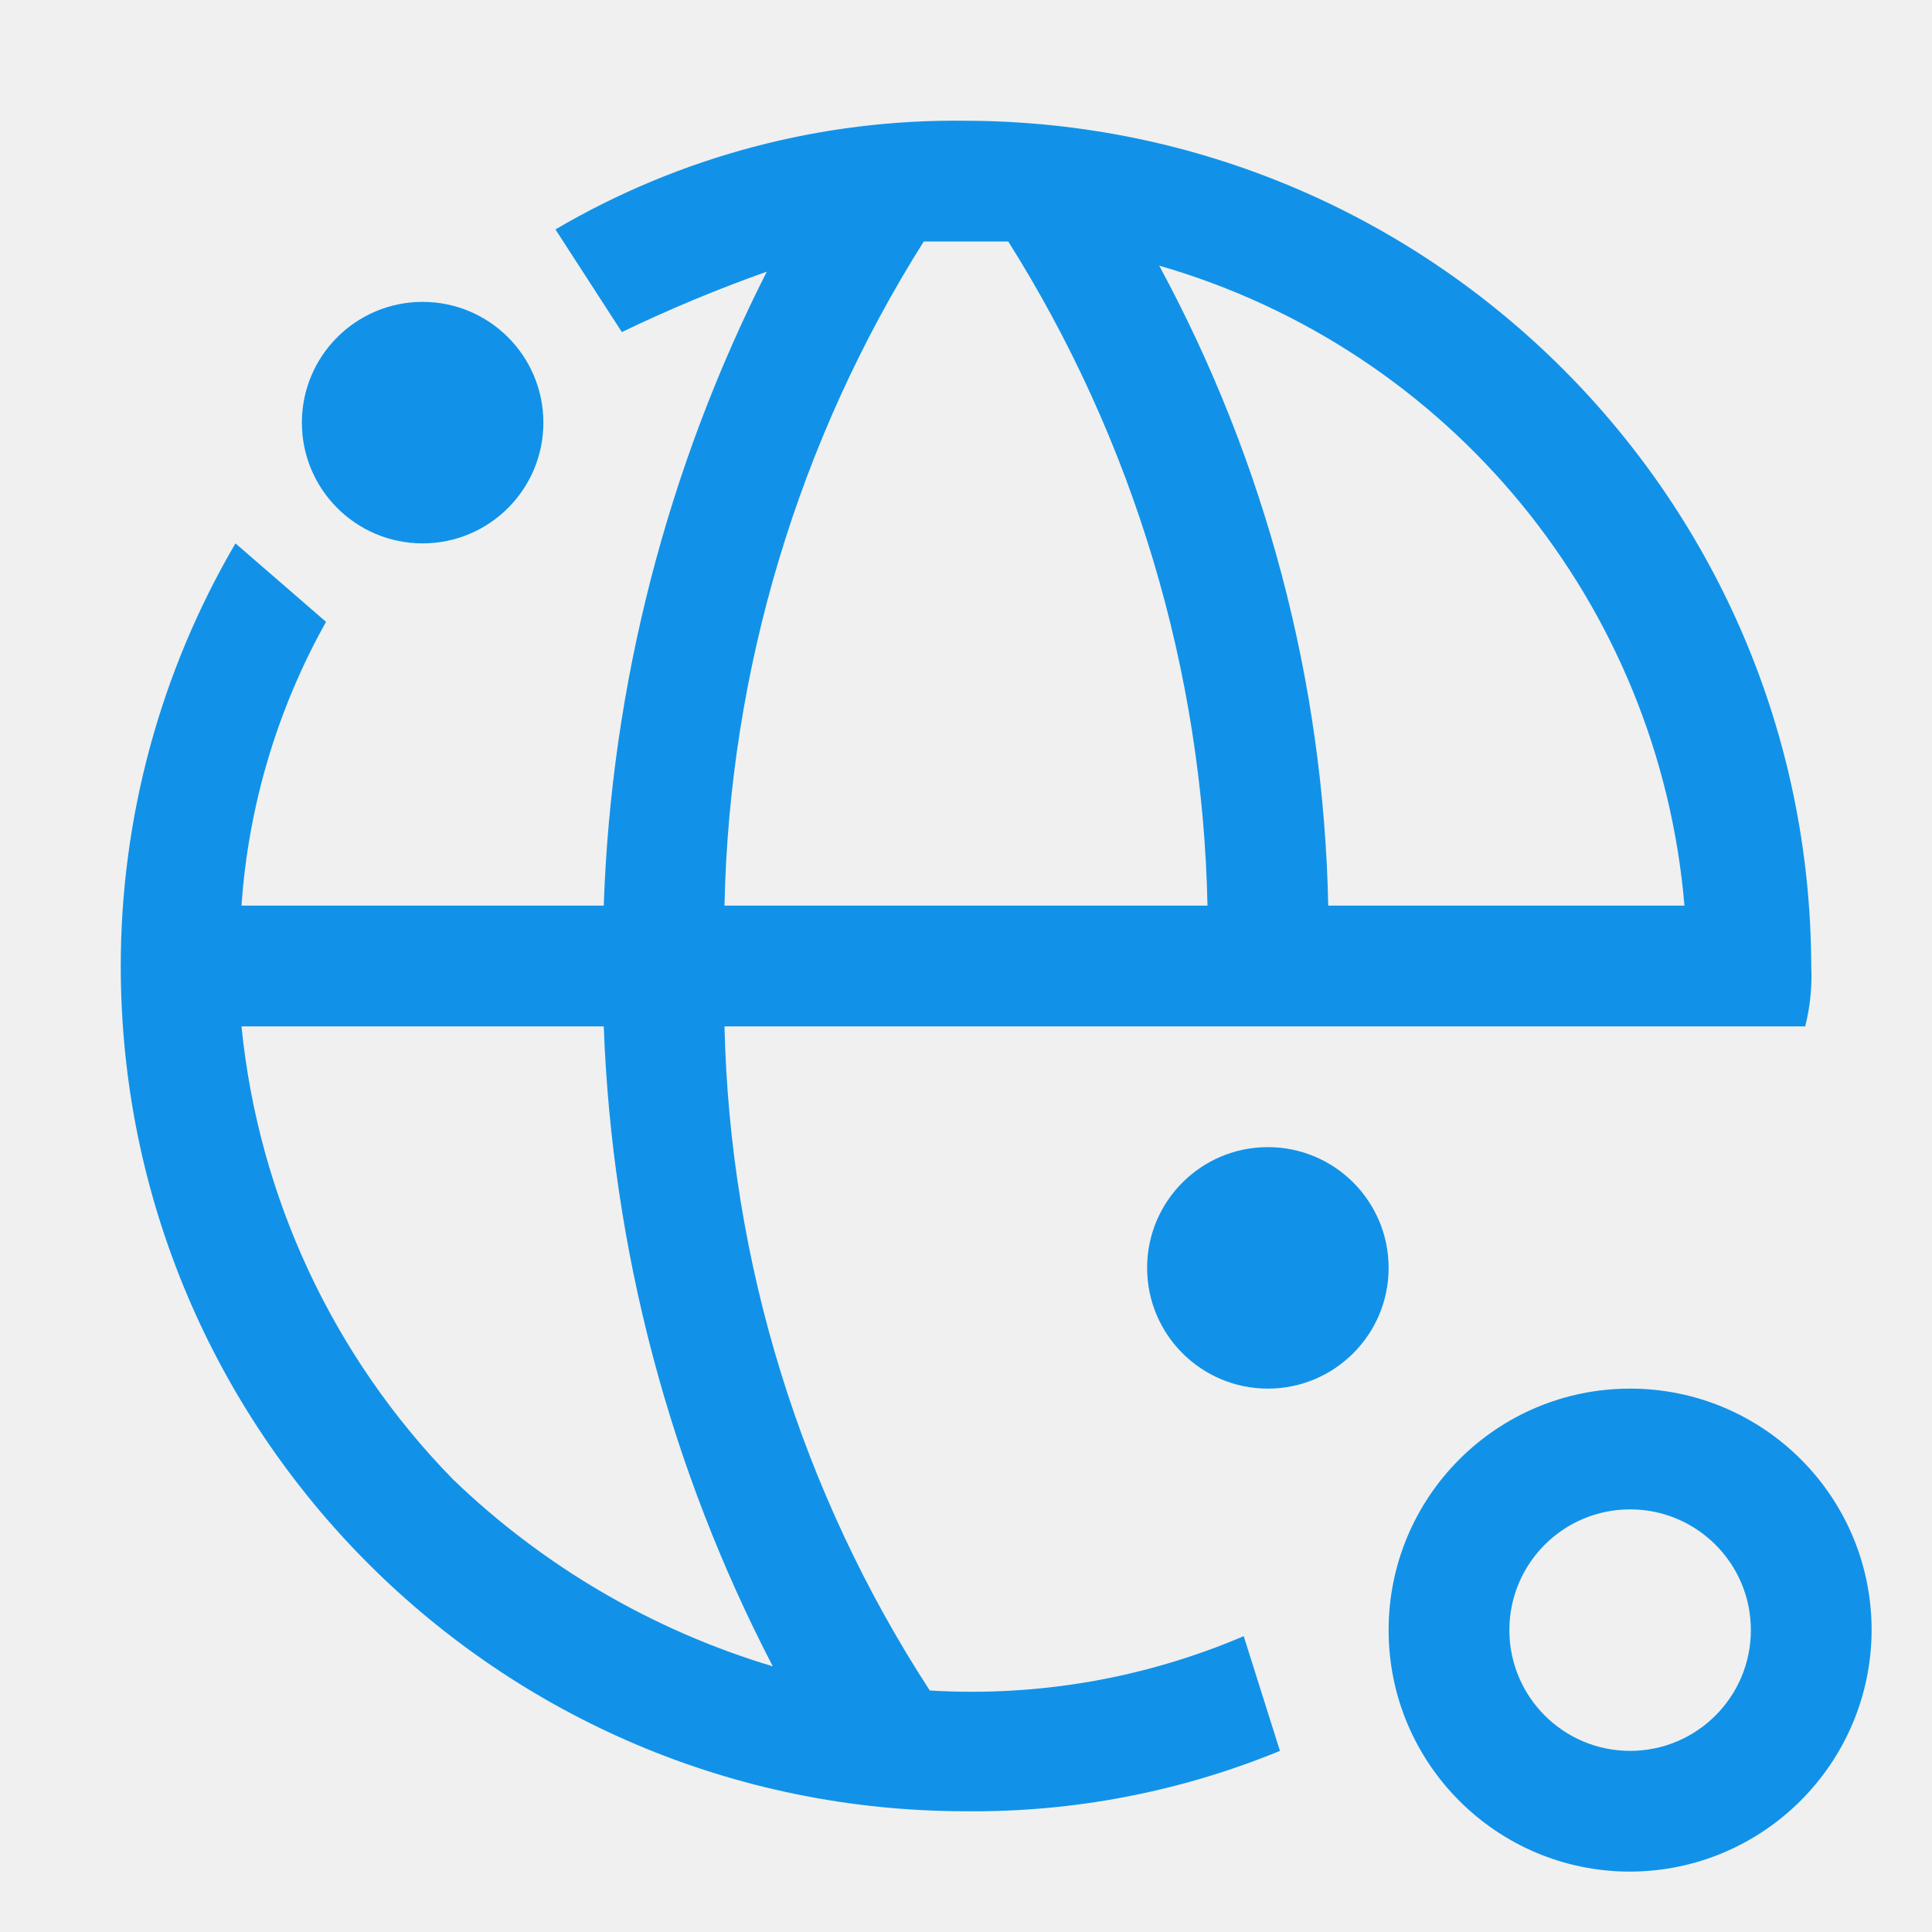
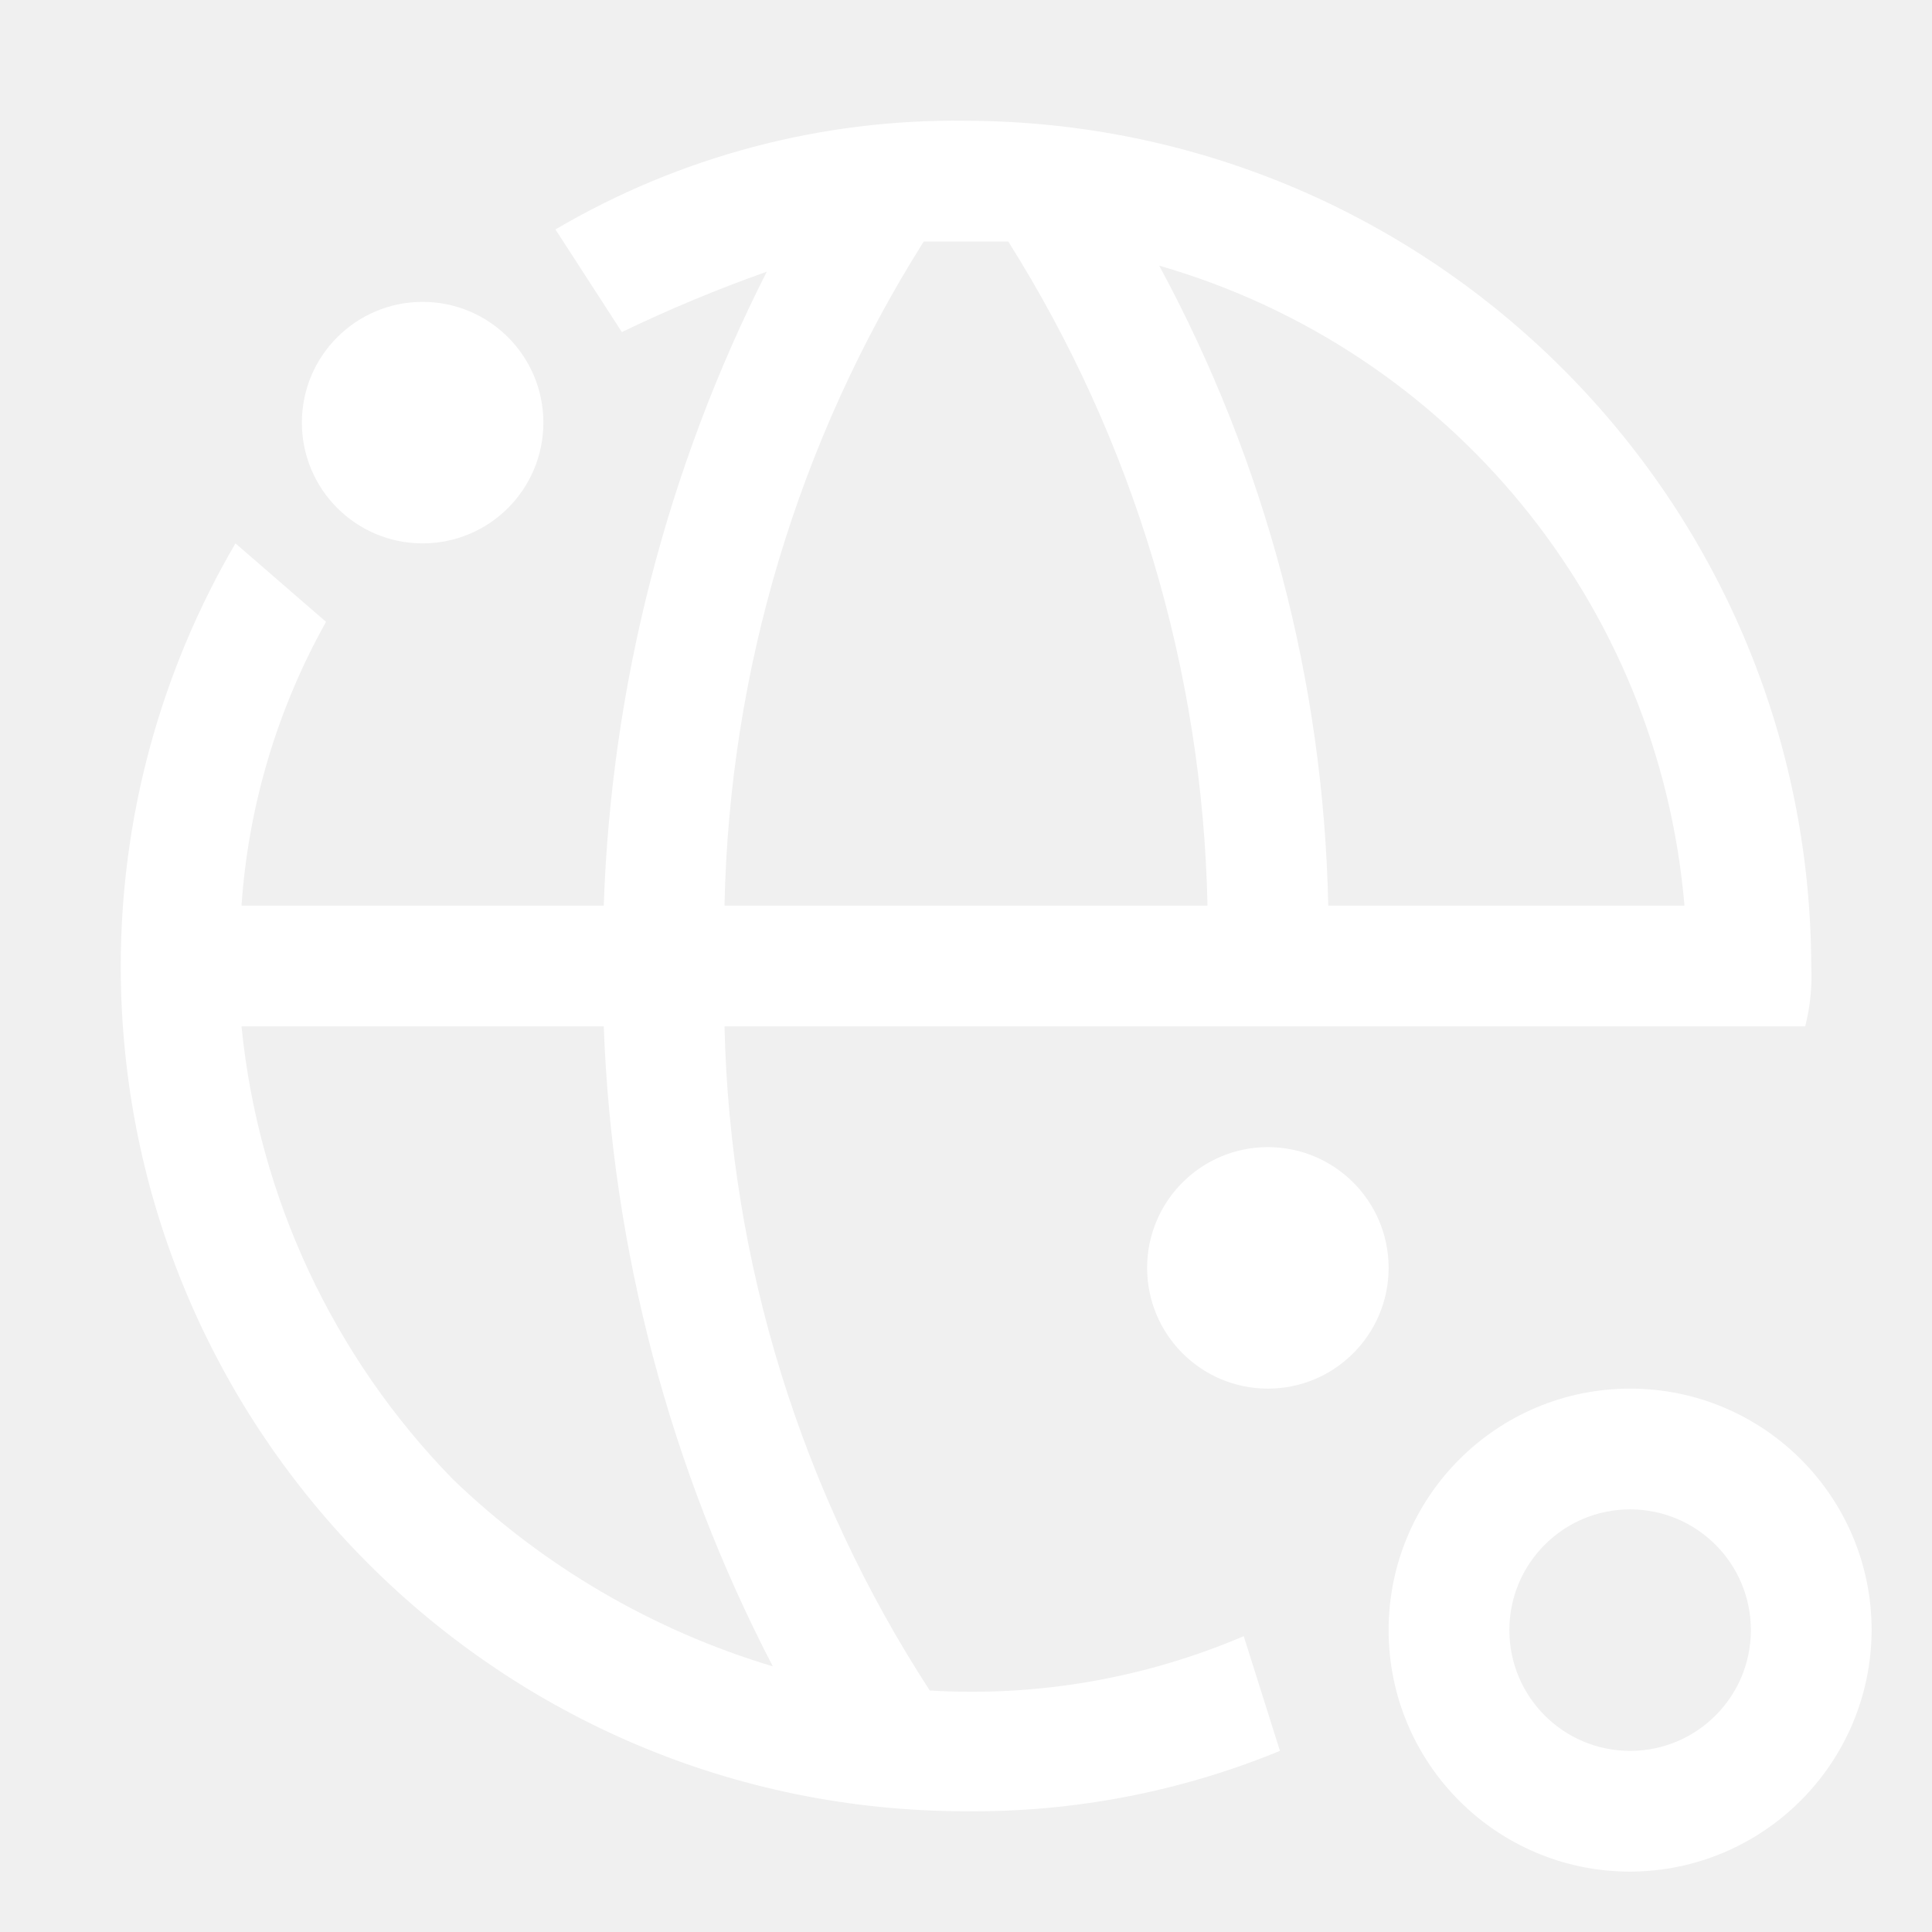
- <svg xmlns="http://www.w3.org/2000/svg" viewBox="0 0 20 20">
-   <g fill="#1192E8" fill-rule="nonzero" transform="scale(.83333)">
+ <svg xmlns="http://www.w3.org/2000/svg" viewBox="0 0 24 24">
+   <g fill="#FFF" fill-rule="nonzero">
    <circle cx="15.75" cy="15.75" r="1.5" />
    <circle cx="5.25" cy="5.25" r="1.5" />
    <path d="M20.25 23.25a3 3 0 1 1 3-3 3.01 3.01 0 0 1-3 3m0-4.5a1.5 1.5 0 1 0 0 3 1.5 1.5 0 0 0 0-3" />
    <path d="M22.5 12C22.483 6.208 17.792 1.517 12 1.5a9.8 9.8 0 0 0-5.1 1.35l.825 1.275a18 18 0 0 1 1.8-.75A18.85 18.85 0 0 0 7.5 11.25H3a8.4 8.4 0 0 1 1.05-3.525L2.925 6.75A10.4 10.4 0 0 0 1.5 12 10.5 10.5 0 0 0 12 22.5a10 10 0 0 0 3.9-.75l-.45-1.425a8.6 8.6 0 0 1-3.9.675A15.8 15.8 0 0 1 9 12.75h13.425c.062-.245.087-.498.075-.75M9.6 20.7a9.77 9.77 0 0 1-3.975-2.325A9.38 9.38 0 0 1 3 12.75h4.5c.103 2.773.82 5.488 2.1 7.95M9 11.25c.06-2.924.915-5.776 2.475-8.25h1.05A16.1 16.1 0 0 1 15 11.25zm7.5 0a17.46 17.46 0 0 0-2.1-7.95 9.07 9.07 0 0 1 6.525 7.95z" />
  </g>
</svg>
